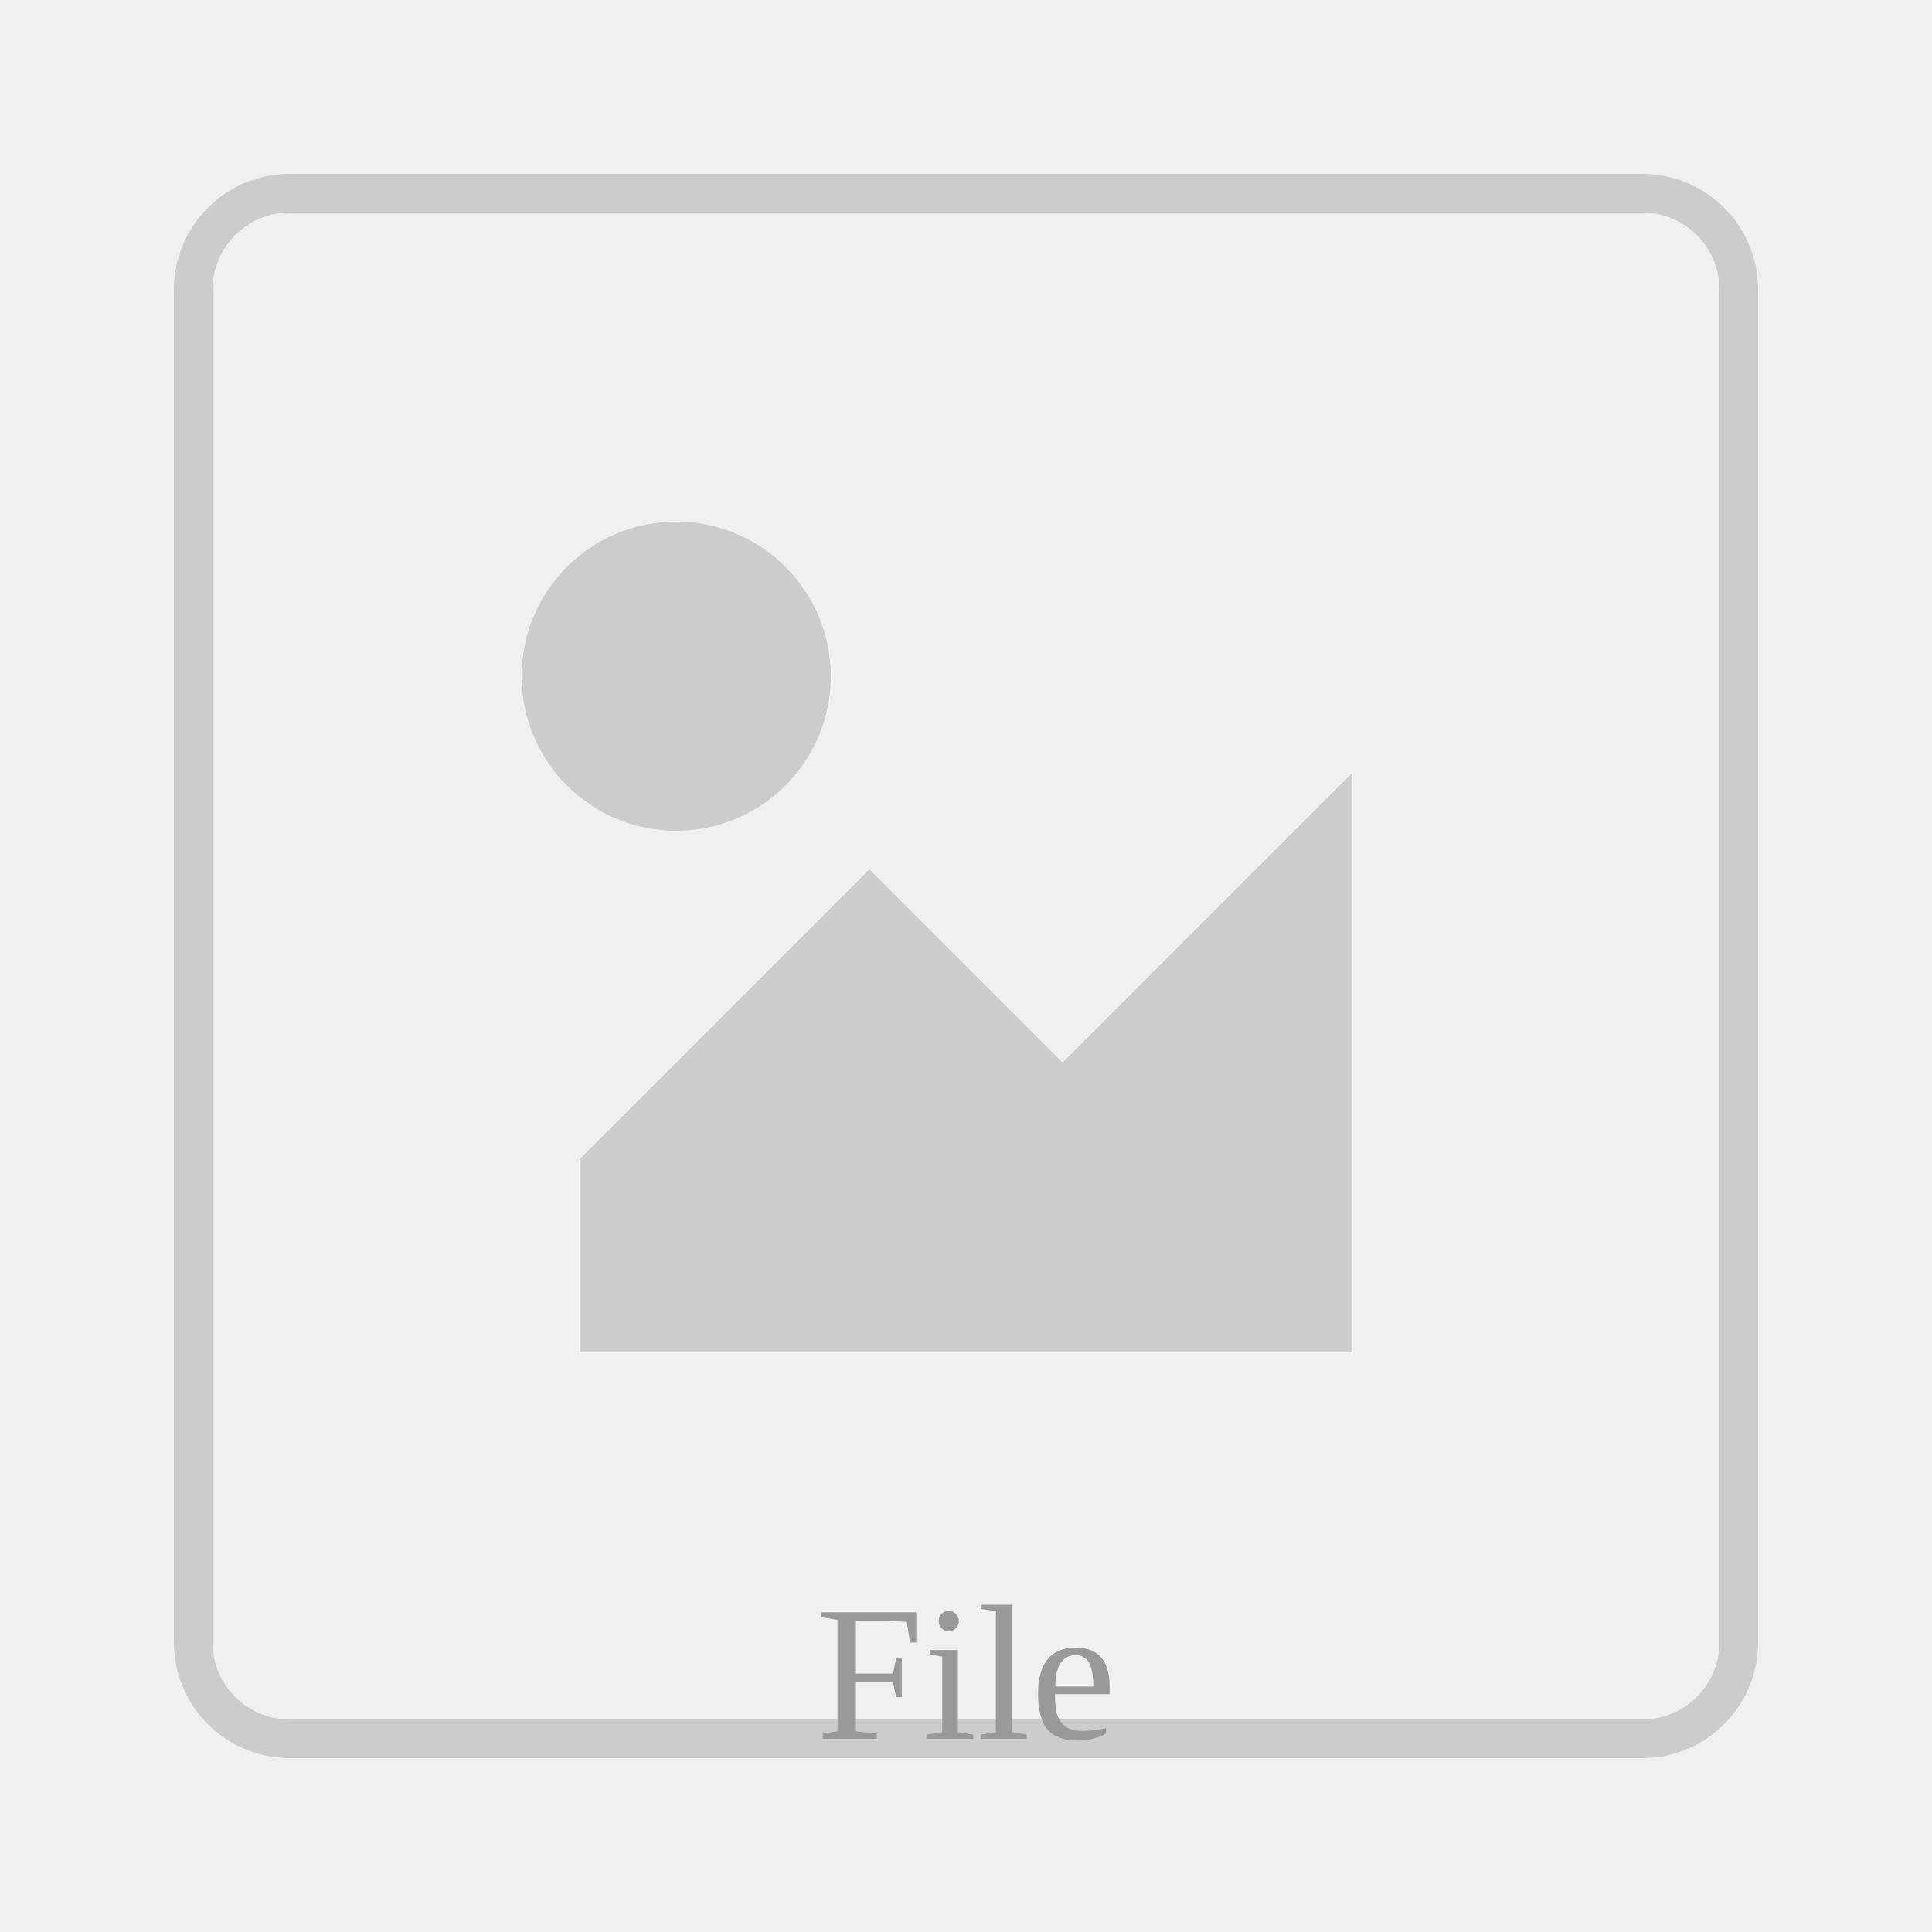
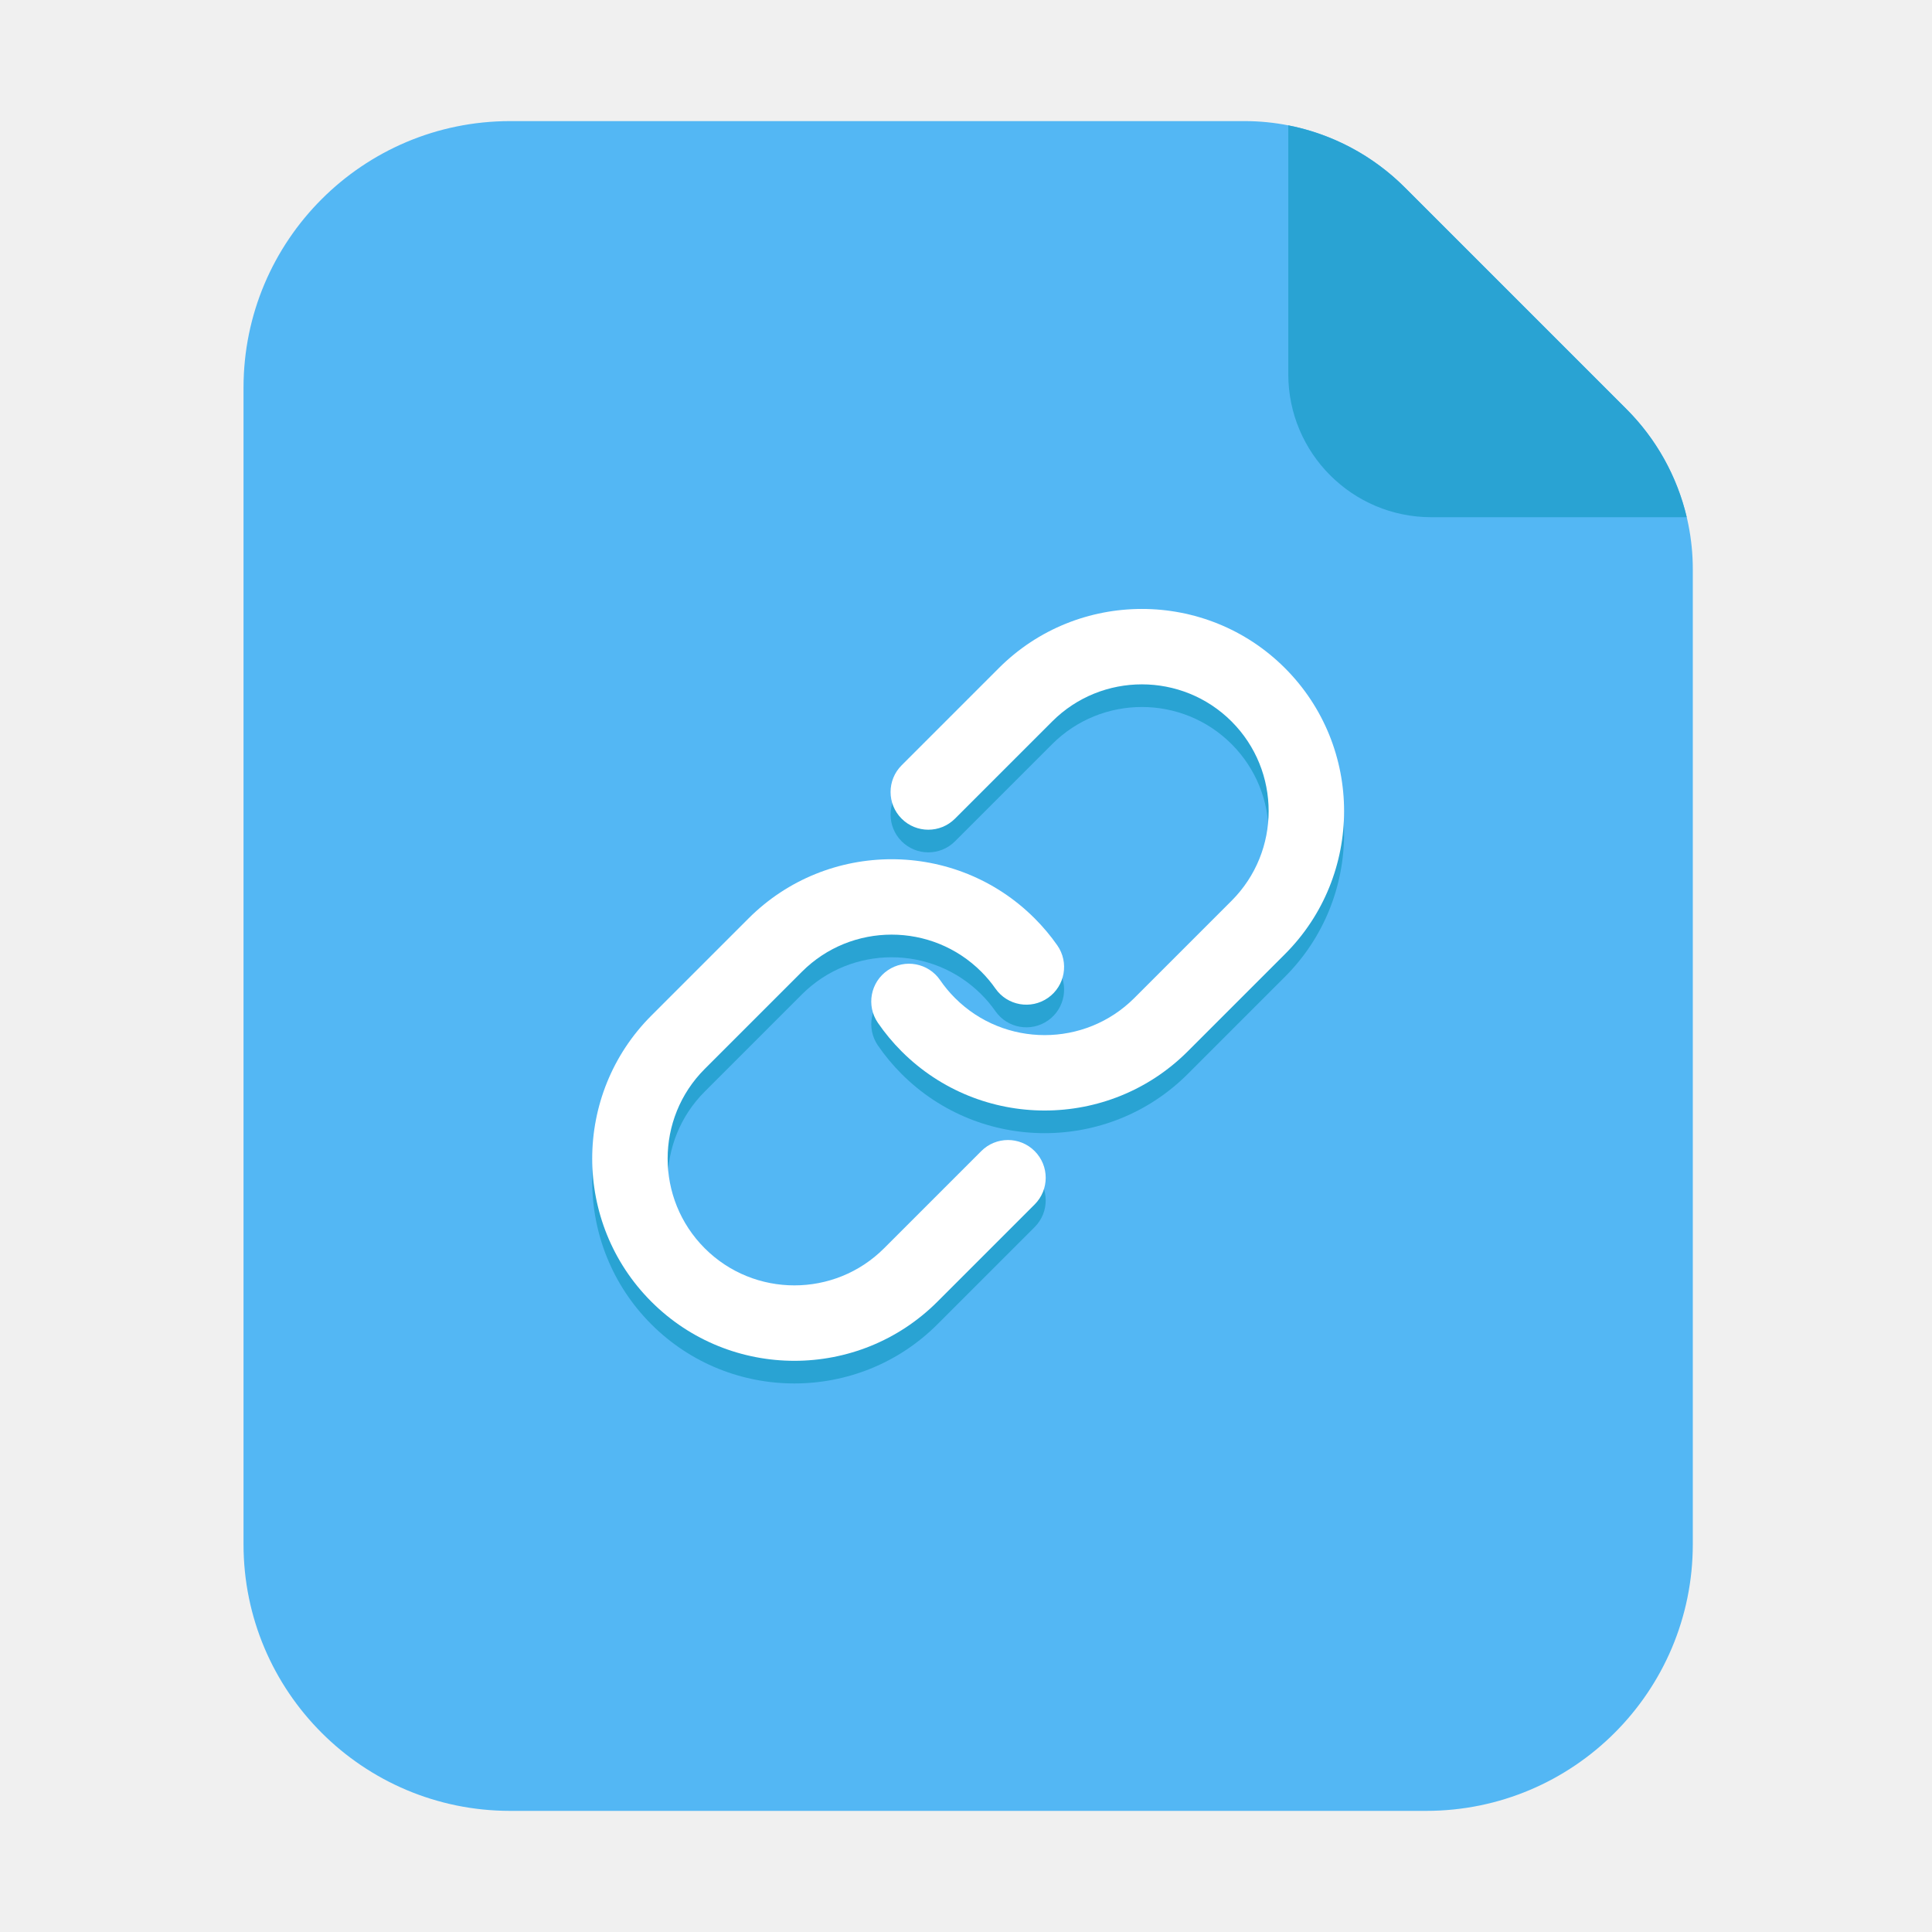
- <svg xmlns="http://www.w3.org/2000/svg" width="100" height="100" viewBox="0 0 100 100">
-   <rect x="10" y="10" width="80" height="80" rx="5" fill="#f0f0f0" stroke="#ccc" stroke-width="2" />
-   <path d="M30 60 L45 45 L55 55 L70 40 L70 70 L30 70 Z" fill="#ccc" />
-   <circle cx="35" cy="35" r="8" fill="#ccc" />
-   <text x="50" y="90" text-anchor="middle" font-size="10" fill="#999">File</text>
+ <svg xmlns="http://www.w3.org/2000/svg" t="1674710977078" class="icon" viewBox="0 0 1024 1024" version="1.1" p-id="39463" width="200" height="200">
+   <path d="M659.72 64.19H270.4c-78.06 0-141.33 63.28-141.33 141.33v612.95c0 78.06 63.28 141.33 141.33 141.33h485.49c78.06 0 141.33-63.28 141.33-141.33V301.69c0-31.83-12.64-62.35-35.15-84.85l-117.5-117.5a120.017 120.017 0 0 0-84.85-35.15z" fill="#53B7F4" p-id="39464" />
+   <path d="M862.07 216.84l-117.5-117.5a120.001 120.001 0 0 0-61.75-32.9v131.88c0 41.87 33.94 75.81 75.81 75.81H894a119.975 119.975 0 0 0-31.93-57.29zM529.42 366.1l-51.53 51.53c-7.81 7.81-7.81 20.47 0 28.28 7.81 7.81 20.47 7.81 28.28 0l51.53-51.53c26.21-26.21 68.85-26.21 95.06 0s26.21 68.85 0 95.06l-51.53 51.53c-26.21 26.21-68.85 26.21-95.06 0a67.079 67.079 0 0 1-7.88-9.48c-6.24-9.11-18.69-11.44-27.8-5.19-9.12 6.25-11.44 18.69-5.19 27.8 3.7 5.4 7.94 10.5 12.59 15.15 41.8 41.8 109.82 41.8 151.63 0l51.53-51.53c41.8-41.8 41.8-109.82 0-151.63-41.81-41.8-109.83-41.8-151.63 0.01z" fill="#29A3D3" p-id="39465" />
+   <path d="M520.11 622.09l-51.53 51.53c-26.21 26.21-68.85 26.21-95.06 0-26.21-26.21-26.21-68.85 0-95.06l51.53-51.53c26.21-26.21 68.85-26.21 95.06 0 2.76 2.76 5.28 5.77 7.5 8.94 6.33 9.05 18.8 11.25 27.85 4.92s11.25-18.8 4.92-27.85c-3.55-5.08-7.59-9.88-11.99-14.28-41.8-41.8-109.82-41.8-151.63 0l-51.53 51.53c-41.8 41.8-41.8 109.82 0 151.62 41.8 41.8 109.82 41.8 151.63 0l51.53-51.53c7.81-7.81 7.81-20.47 0-28.28-7.81-7.82-20.47-7.82-28.28-0.01z" fill="#29A3D3" p-id="39466" />
+   <path d="M681.04 354.1c-41.8-41.8-109.82-41.8-151.63 0l-51.53 51.53c-7.81 7.81-7.81 20.47 0 28.28 7.81 7.81 20.47 7.81 28.28 0l51.53-51.53c26.21-26.21 68.85-26.21 95.06 0s26.21 68.85 0 95.06l-51.53 51.53c-26.21 26.21-68.85 26.21-95.06 0a67.079 67.079 0 0 1-7.88-9.48c-6.24-9.11-18.69-11.44-27.8-5.19-9.12 6.25-11.44 18.69-5.19 27.8 3.7 5.4 7.94 10.5 12.59 15.15 41.8 41.8 109.82 41.8 151.63 0l51.53-51.53c41.81-41.8 41.81-109.82 0-151.62z" fill="#FFFFFF" p-id="39467" />
+   <path d="M520.11 610.09l-51.53 51.53c-26.21 26.21-68.85 26.21-95.06 0-26.21-26.21-26.21-68.85 0-95.06l51.53-51.53c26.21-26.21 68.85-26.21 95.06 0 2.76 2.76 5.28 5.77 7.5 8.94 6.33 9.05 18.8 11.25 27.85 4.92s11.25-18.8 4.92-27.85c-3.55-5.08-7.59-9.88-11.99-14.28-41.8-41.8-109.82-41.8-151.63 0l-51.53 51.53c-41.8 41.8-41.8 109.82 0 151.62 41.8 41.8 109.82 41.8 151.63 0l51.53-51.53c7.81-7.81 7.81-20.47 0-28.28-7.81-7.82-20.47-7.82-28.28-0.01z" fill="#FFFFFF" p-id="39468" />
</svg>
